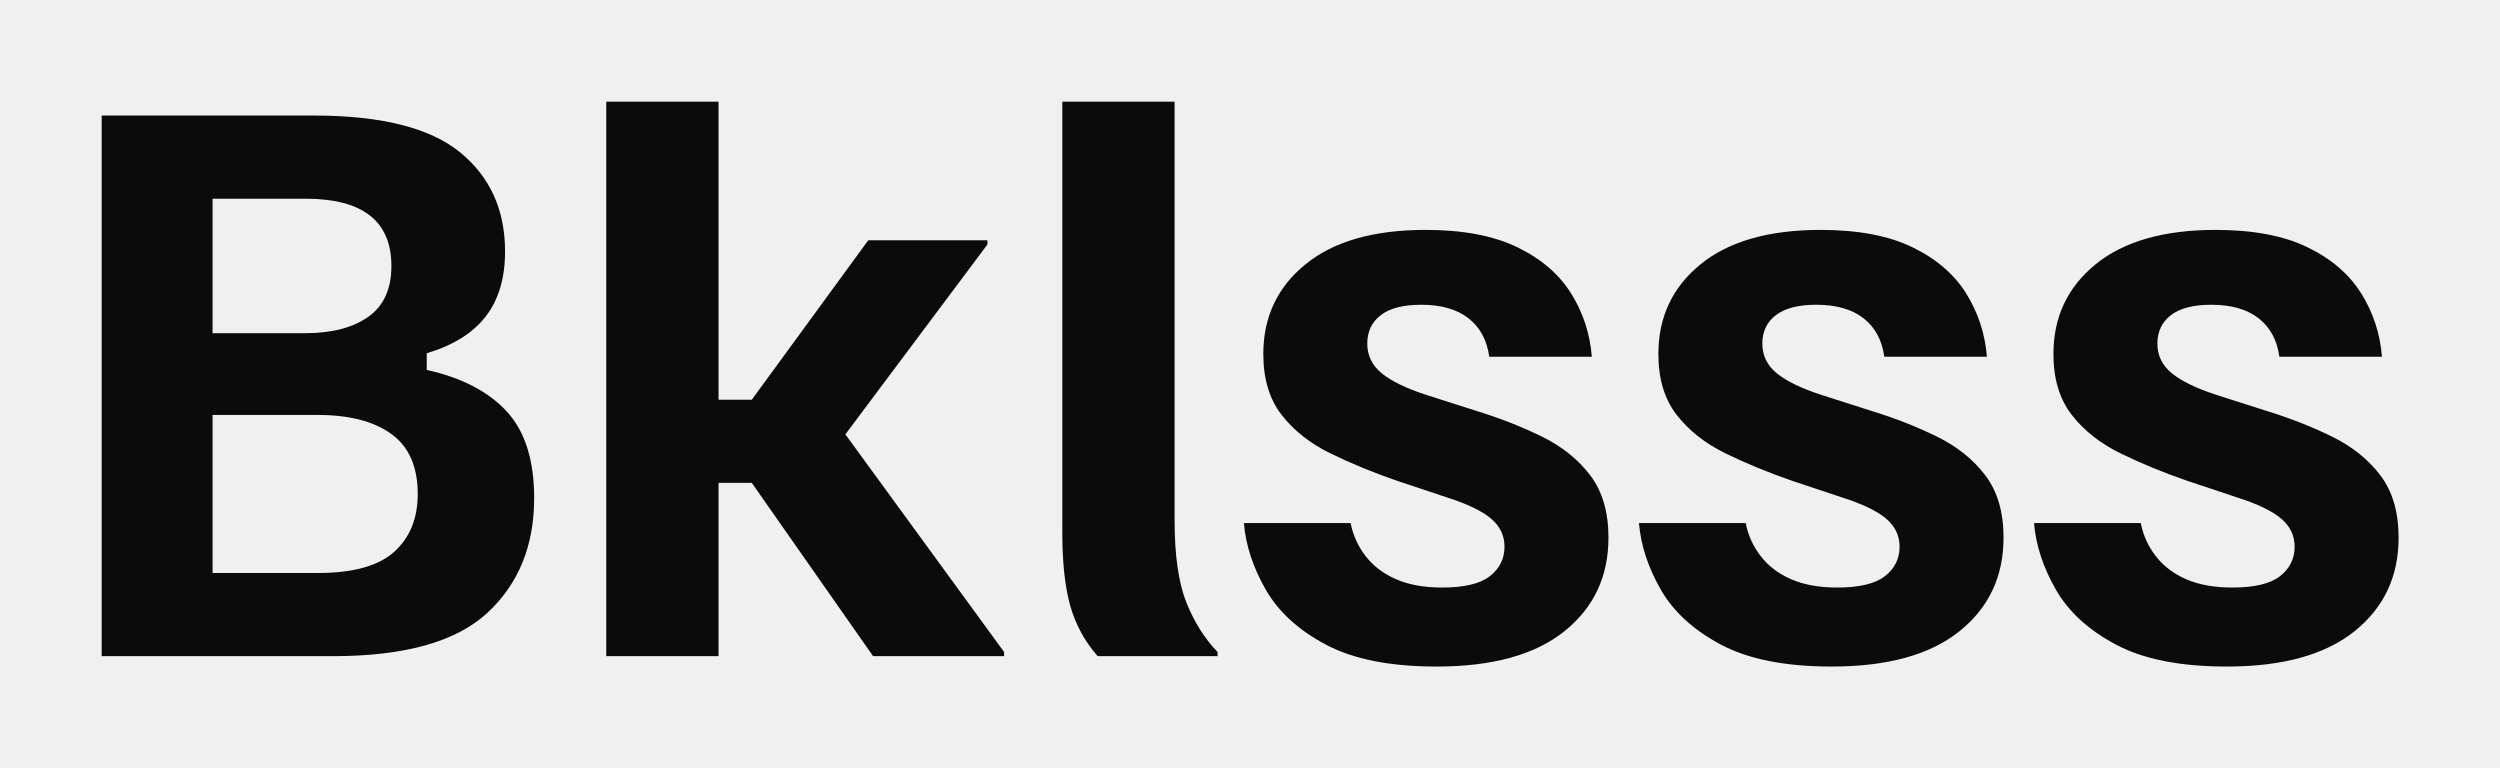
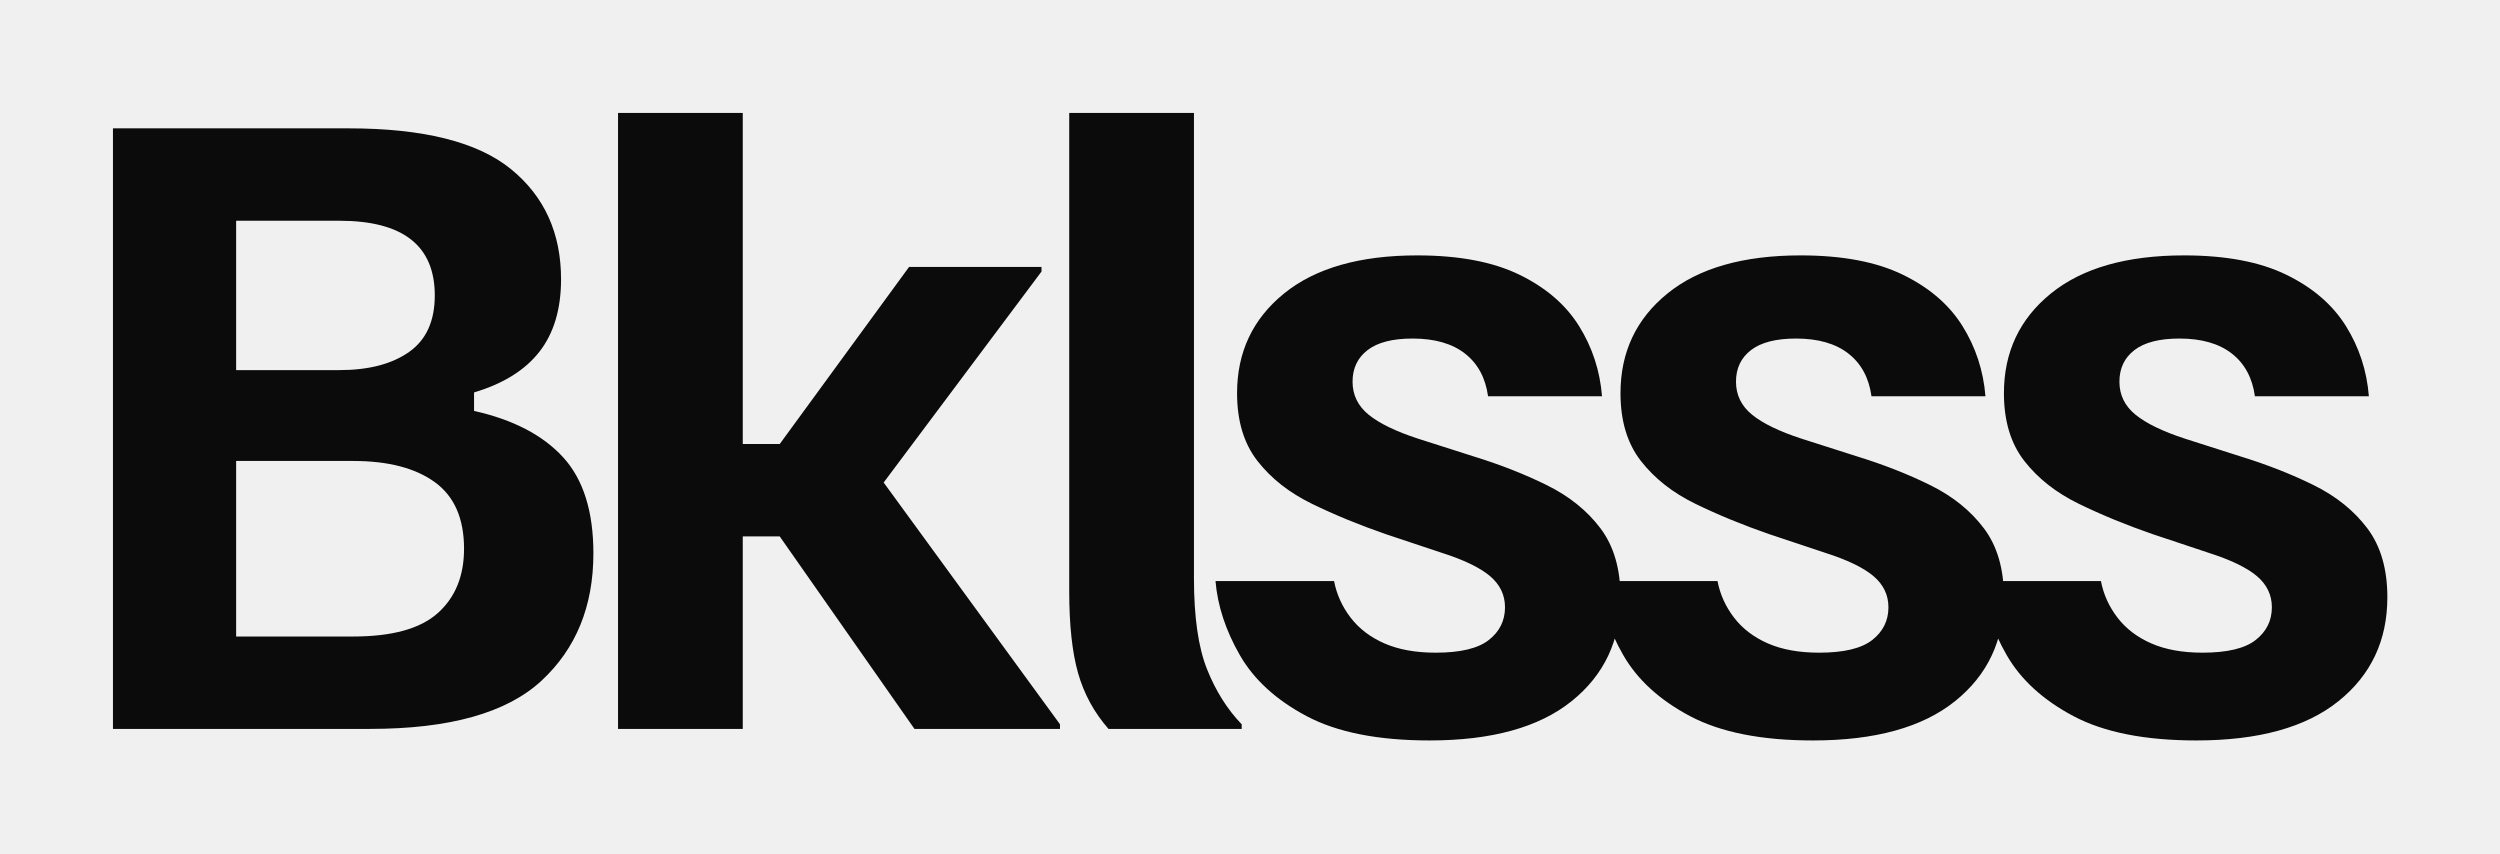
- <svg xmlns="http://www.w3.org/2000/svg" viewBox="0 0 3607 1108">
+ <svg xmlns="http://www.w3.org/2000/svg" viewBox="0 0 3247 1108">
  <style>path{fill:#0b0b0b}@media(prefers-color-scheme:dark){path{fill:#ffffff}}</style>
-   <path transform="translate(70.70 946.70) scale(1 -1)" d="M76.0 0V780H382.0Q528.0 780 593.0 727.0Q658.0 674 658.0 584Q658.0 526 630.0 490.0Q602.0 454 545.0 437V413Q621.0 396 660.5 353.0Q700.0 310 700.0 228Q700.0 125 632.5 62.5Q565.0 0 410.0 0ZM236.0 120H388.0Q464.0 120 498.0 150.5Q532.0 181 532.0 234Q532.0 293 494.0 320.5Q456.0 348 388.0 348H236.0ZM236.0 466H370.0Q427.0 466 460.5 489.5Q494.0 513 494.0 563Q494.0 660 370.0 660H236.0ZM804.0 0V800H966.0V370H1014.0L1182.0 600H1354.0V594L1149.0 320L1378.0 6V0H1189.0L1014.0 250H966.0V0ZM1513.0 0Q1485.0 32 1473.5 72.5Q1462.0 113 1462.0 179V800H1624.0V196Q1624.0 120 1641.0 77.5Q1658.0 35 1686.0 6V0ZM2002.0 -15Q1902.0 -15 1842.5 16.5Q1783.0 48 1755.5 96.0Q1728.0 144 1724.0 192H1878.0Q1883.0 166 1899.5 144.5Q1916.0 123 1943.5 111.0Q1971.0 99 2010.0 99Q2058.0 99 2079.0 115.5Q2100.0 132 2100.0 158Q2100.0 182 2080.5 198.5Q2061.0 215 2017.0 229L1945.0 253Q1893.0 271 1849.0 292.5Q1805.0 314 1778.5 348.0Q1752.0 382 1752.0 436Q1752.0 516 1813.0 565.5Q1874.0 615 1986.0 615Q2067.0 615 2118.5 590.0Q2170.0 565 2196.0 523.5Q2222.0 482 2226.0 432H2078.0Q2073.0 468 2048.0 487.5Q2023.0 507 1980.0 507Q1941.0 507 1921.5 492.0Q1902.0 477 1902.0 451Q1902.0 425 1923.0 408.0Q1944.0 391 1987.0 377L2059.0 354Q2111.0 338 2154.5 316.5Q2198.0 295 2224.0 260.5Q2250.0 226 2250.0 171Q2250.0 87 2186.5 36.0Q2123.0 -15 2002.0 -15ZM2572.0 -15Q2472.0 -15 2412.5 16.5Q2353.0 48 2325.5 96.0Q2298.0 144 2294.0 192H2448.0Q2453.0 166 2469.5 144.5Q2486.0 123 2513.5 111.0Q2541.0 99 2580.0 99Q2628.0 99 2649.0 115.5Q2670.0 132 2670.0 158Q2670.0 182 2650.5 198.5Q2631.0 215 2587.0 229L2515.0 253Q2463.0 271 2419.0 292.5Q2375.0 314 2348.5 348.0Q2322.0 382 2322.0 436Q2322.0 516 2383.0 565.5Q2444.0 615 2556.0 615Q2637.0 615 2688.5 590.0Q2740.0 565 2766.0 523.5Q2792.0 482 2796.0 432H2648.0Q2643.0 468 2618.0 487.5Q2593.0 507 2550.0 507Q2511.0 507 2491.5 492.0Q2472.0 477 2472.0 451Q2472.0 425 2493.0 408.0Q2514.0 391 2557.0 377L2629.0 354Q2681.0 338 2724.5 316.5Q2768.0 295 2794.0 260.5Q2820.0 226 2820.0 171Q2820.0 87 2756.5 36.0Q2693.0 -15 2572.0 -15ZM3142.0 -15Q3042.0 -15 2982.5 16.5Q2923.0 48 2895.5 96.0Q2868.0 144 2864.0 192H3018.0Q3023.0 166 3039.5 144.5Q3056.0 123 3083.5 111.0Q3111.0 99 3150.0 99Q3198.0 99 3219.0 115.5Q3240.0 132 3240.0 158Q3240.0 182 3220.5 198.5Q3201.0 215 3157.0 229L3085.0 253Q3033.0 271 2989.0 292.5Q2945.0 314 2918.5 348.0Q2892.0 382 2892.0 436Q2892.0 516 2953.0 565.5Q3014.0 615 3126.0 615Q3207.0 615 3258.5 590.0Q3310.0 565 3336.0 523.5Q3362.0 482 3366.0 432H3218.0Q3213.0 468 3188.0 487.5Q3163.0 507 3120.0 507Q3081.0 507 3061.5 492.0Q3042.0 477 3042.0 451Q3042.0 425 3063.0 408.0Q3084.0 391 3127.0 377L3199.0 354Q3251.0 338 3294.5 316.5Q3338.0 295 3364.0 260.5Q3390.0 226 3390.0 171Q3390.0 87 3326.5 36.0Q3263.0 -15 3142.0 -15Z" />
+   <path transform="translate(70.70 946.70) scale(1 -1)" d="M76.0 0V780H382.0Q528.0 780 593.0 727.0Q658.0 674 658.0 584Q658.0 526 630.0 490.0Q602.0 454 545.0 437V413Q621.0 396 660.5 353.0Q700.0 310 700.0 228Q700.0 125 632.5 62.5Q565.0 0 410.0 0ZM236.0 120H388.0Q464.0 120 498.0 150.5Q532.0 181 532.0 234Q532.0 293 494.0 320.5Q456.0 348 388.0 348H236.0ZM236.0 466H370.0Q427.0 466 460.5 489.5Q494.0 513 494.0 563Q494.0 660 370.0 660H236.0ZM732.0 0V800H894.0V370H942.0L1110.0 600H1282.0V594L1077.0 320L1306.0 6V0H1117.0L942.0 250H894.0V0ZM1369.0 0Q1341.0 32 1329.5 72.5Q1318.0 113 1318.0 179V800H1480.0V196Q1480.0 120 1497.0 77.5Q1514.0 35 1542.0 6V0ZM1786.0 -15Q1686.0 -15 1626.5 16.5Q1567.0 48 1539.5 96.0Q1512.0 144 1508.0 192H1662.0Q1667.0 166 1683.5 144.5Q1700.0 123 1727.5 111.0Q1755.0 99 1794.0 99Q1842.0 99 1863.0 115.5Q1884.0 132 1884.0 158Q1884.0 182 1864.5 198.5Q1845.0 215 1801.0 229L1729.0 253Q1677.0 271 1633.0 292.5Q1589.0 314 1562.5 348.0Q1536.0 382 1536.0 436Q1536.0 516 1597.0 565.5Q1658.0 615 1770.0 615Q1851.0 615 1902.5 590.0Q1954.0 565 1980.0 523.5Q2006.0 482 2010.0 432H1862.0Q1857.0 468 1832.0 487.5Q1807.0 507 1764.0 507Q1725.0 507 1705.5 492.0Q1686.0 477 1686.0 451Q1686.0 425 1707.0 408.0Q1728.0 391 1771.0 377L1843.0 354Q1895.0 338 1938.5 316.5Q1982.0 295 2008.0 260.5Q2034.0 226 2034.0 171Q2034.0 87 1970.5 36.0Q1907.0 -15 1786.0 -15ZM2284.0 -15Q2184.0 -15 2124.5 16.5Q2065.0 48 2037.5 96.0Q2010.0 144 2006.0 192H2160.0Q2165.0 166 2181.5 144.5Q2198.0 123 2225.5 111.0Q2253.0 99 2292.0 99Q2340.0 99 2361.0 115.5Q2382.0 132 2382.0 158Q2382.0 182 2362.5 198.5Q2343.0 215 2299.0 229L2227.0 253Q2175.0 271 2131.0 292.5Q2087.0 314 2060.5 348.0Q2034.0 382 2034.0 436Q2034.0 516 2095.0 565.5Q2156.0 615 2268.0 615Q2349.0 615 2400.5 590.0Q2452.0 565 2478.0 523.5Q2504.0 482 2508.0 432H2360.0Q2355.0 468 2330.0 487.5Q2305.0 507 2262.0 507Q2223.0 507 2203.5 492.0Q2184.0 477 2184.0 451Q2184.0 425 2205.0 408.0Q2226.0 391 2269.0 377L2341.0 354Q2393.0 338 2436.5 316.5Q2480.0 295 2506.0 260.5Q2532.0 226 2532.0 171Q2532.0 87 2468.5 36.0Q2405.0 -15 2284.0 -15ZM2782.0 -15Q2682.0 -15 2622.5 16.5Q2563.0 48 2535.5 96.0Q2508.0 144 2504.0 192H2658.0Q2663.0 166 2679.5 144.5Q2696.0 123 2723.5 111.0Q2751.0 99 2790.0 99Q2838.0 99 2859.0 115.5Q2880.0 132 2880.0 158Q2880.0 182 2860.5 198.5Q2841.0 215 2797.0 229L2725.0 253Q2673.0 271 2629.0 292.5Q2585.0 314 2558.5 348.0Q2532.0 382 2532.0 436Q2532.0 516 2593.0 565.5Q2654.0 615 2766.0 615Q2847.0 615 2898.5 590.0Q2950.0 565 2976.0 523.5Q3002.0 482 3006.0 432H2858.0Q2853.0 468 2828.0 487.5Q2803.0 507 2760.0 507Q2721.0 507 2701.5 492.0Q2682.0 477 2682.0 451Q2682.0 425 2703.0 408.0Q2724.0 391 2767.0 377L2839.0 354Q2891.0 338 2934.5 316.5Q2978.0 295 3004.0 260.5Q3030.0 226 3030.0 171Q3030.0 87 2966.5 36.0Q2903.0 -15 2782.0 -15Z" />
</svg>
